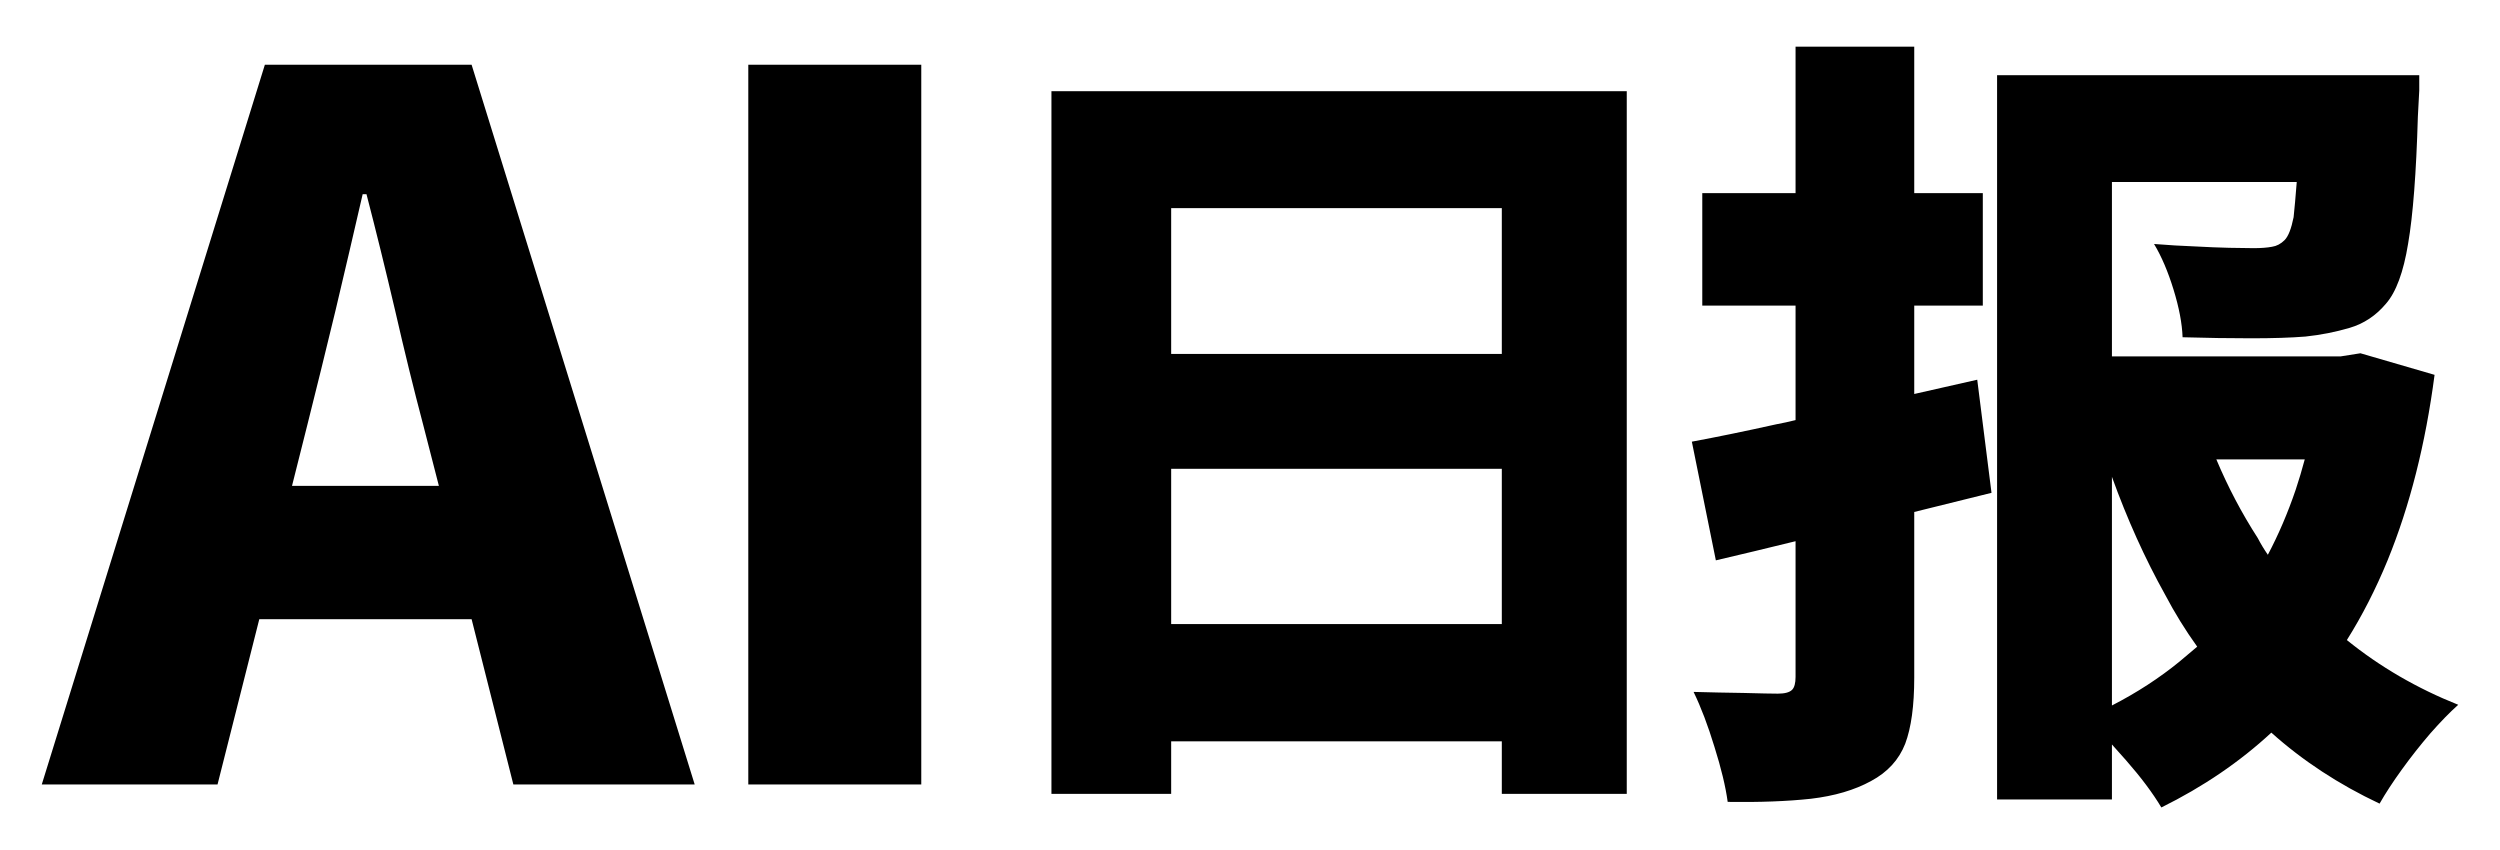
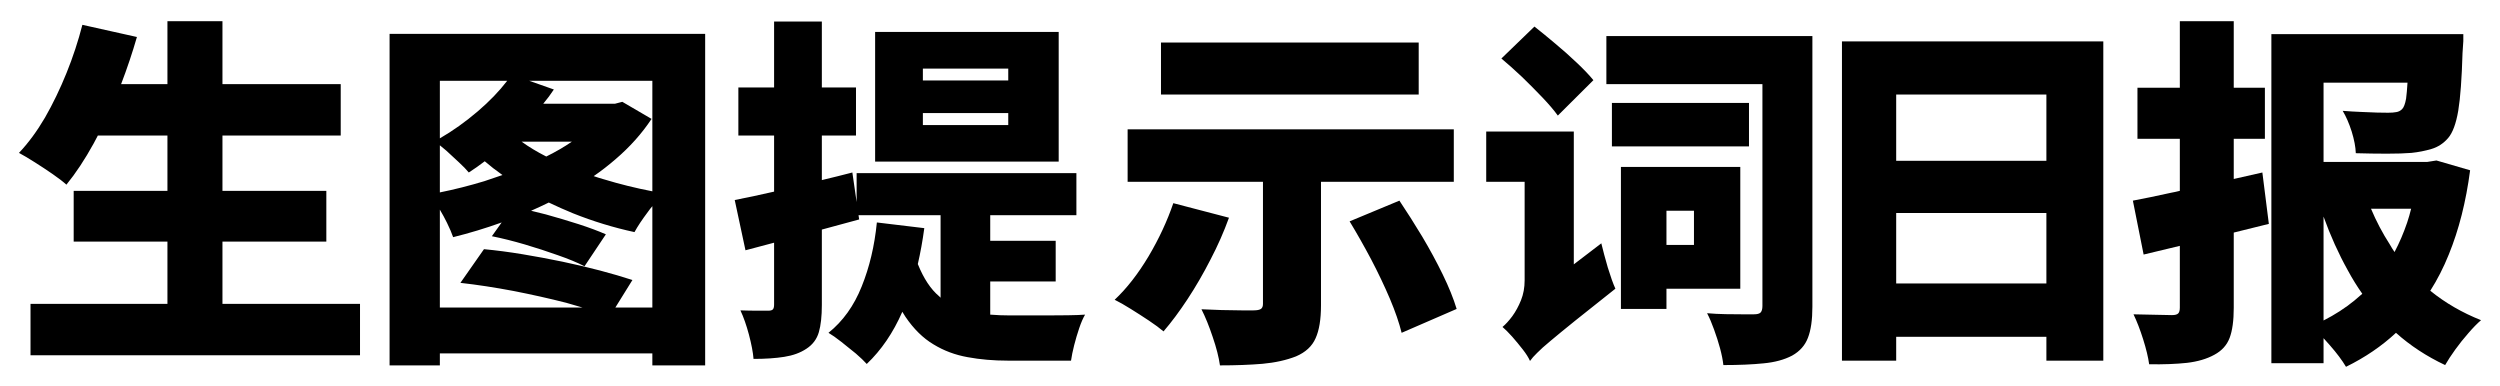
- <svg xmlns="http://www.w3.org/2000/svg" viewBox="0 -122.0 718.3 244.0">
-   <path id="accent" d="M62.5 103.4L12 103.4L76.1-103.4L135.5-103.4L199.6 103.4L147.5 103.4L135.5 55.9L74.5 55.9L62.5 103.4ZM83.9 17.6L126.1 17.6L121.6 0.1Q117.5-15.4 113.5-32.9Q109.4-50.4 105.3-66.2L105.3-66.2L104.2-66.2Q100.5-50.1 96.4-32.8Q92.2-15.4 88.3 0.1L88.3 0.1L83.9 17.6Z M264.7 103.4L215.0 103.4L215.0-103.4L264.7-103.4L264.7 103.4Z" />
-   <path id="ink" d="M302.1 106.1L302.1-95.8L467.4-95.8L467.4 106.1L431.5 106.1L431.5 91.0L336.5 91.0L336.5 106.1L302.1 106.1ZM336.5 57.3L431.5 57.3L431.5 12.7L336.5 12.7L336.5 57.3ZM336.5-20.3L431.5-20.3L431.5-62.2L336.5-62.2L336.5-20.3Z M573.8 107.7L573.8-100.4L695.1-100.4L695.1-96.0Q694.9-91.5 694.7-88.5L694.7-88.5Q694.0-64.2 691.9-52.0Q689.9-39.7 685.5-34.7Q681.2-29.6 675.1-27.8Q669.0-26.0 662.4-25.3L662.4-25.3Q656.2-24.8 646.8-24.8Q637.4-24.8 627.1-25.1L627.1-25.1Q626.9-31.0 624.5-38.8Q622.1-46.6 618.9-51.9L618.9-51.9Q625.1-51.4 630.6-51.2Q636.1-50.9 640.5-50.8Q645.0-50.7 647.5-50.7L647.5-50.7Q650.7-50.7 652.8-51.1Q654.8-51.4 656.4-53.0Q658.0-54.6 659.0-59.6L659.0-59.6Q659.4-63.3 659.9-69.7L659.9-69.7L606.8-69.7L606.8-19.6L672.5-19.6L678.2-20.5L699.5-14.3Q695.6 15.5 686.0 39.0L686.0 39.0Q680.9 51.4 674.3 61.9L674.3 61.9Q688.5 73.4 706.3 80.5L706.3 80.5Q702.7 83.7 698.3 88.7Q694.0 93.7 690.1 99.1Q686.2 104.5 683.7 108.9L683.7 108.9Q666.1 100.6 652.6 88.5L652.6 88.5Q639.0 101.1 621.0 110L621.0 110Q617.3 103.8 610.9 96.5L610.9 96.5Q608.8 94.2 606.8 91.9L606.8 91.9L606.8 107.7L573.8 107.7ZM493.0 39.0L486.1 4.9Q496.9 2.9 510.4-0.1L510.4-0.1Q513.1-0.6 515.9-1.3L515.9-1.3L515.9-34.2L489.1-34.2L489.1-66.5L515.9-66.5L515.9-108.6L550.0-108.6L550.0-66.5L569.7-66.5L569.7-34.2L550.0-34.2L550.0-8.8Q559.1-10.9 568.1-12.9L568.1-12.9L572.2 19.6Q561.2 22.3 550.0 25.1L550.0 25.1L550.0 72.7Q550.0 84.8 547.4 91.7Q544.7 98.6 537.6 102.4Q530.5 106.3 520.3 107.5Q510.2 108.6 496.4 108.4L496.4 108.4Q495.5 101.8 492.6 92.6Q489.8 83.4 486.6 76.8L486.6 76.8Q493.7 77.0 501.0 77.1Q508.3 77.3 510.8 77.3L510.8 77.3Q513.8 77.3 514.9 76.2Q515.9 75.2 515.9 72.5L515.9 72.5L515.9 33.5Q503.7 36.5 493.0 39.0L493.0 39.0ZM631.3 63.8L631.3 63.8Q626.2 56.7 622.1 48.9L622.1 48.9Q613.4 33.3 606.8 15.0L606.8 15.0L606.8 80.7Q617.5 75.2 626.2 68.1L626.2 68.1Q628.7 66.0 631.3 63.8ZM662.2 10.0L636.8 10.0Q641.8 21.9 648.7 32.6L648.7 32.6Q650.0 35.1 651.6 37.4L651.6 37.4Q656.2 28.7 659.6 18.7L659.6 18.7Q661.0 14.5 662.2 10.0L662.2 10.0Z" />
+ <svg xmlns="http://www.w3.org/2000/svg" viewBox="0 -122.0 1581.2 244.0">
+   <path id="accent" d="M46.6 30.8L46.6-1.3L105.9-1.3L105.9-36.3L61.9-36.3Q60.5-33.8 59.2-31.2L59.2-31.2Q50.9-16.1 42.0-5.2L42.0-5.2Q38.8-8.1 33.3-11.9Q27.8-15.7 22.1-19.3Q16.3-23.0 12-25.3L12-25.3Q20.9-34.7 28.5-47.7Q36.0-60.8 42.1-75.9Q48.2-91.0 52.1-106.3L52.1-106.3L86.6-98.6Q82.3-83.7 76.6-68.8L76.6-68.8L105.9-68.8L105.9-108.6L140.7-108.6L140.7-68.8L215.5-68.8L215.5-36.3L140.7-36.3L140.7-1.3L206.4-1.3L206.4 30.8L140.7 30.8L140.7 70.2L227.7 70.2L227.7 102.7L19.3 102.7L19.3 70.2L105.9 70.2L105.9 30.8L46.6 30.8Z M246.4 109.1L246.4-100.6L446.0-100.6L446.0 109.1L412.6 109.1L412.6 101.5L278.2 101.5L278.2 109.1L246.4 109.1ZM311.1 27.4L311.1 27.4L317.3 18.7Q302.0 24.2 286.6 28.0L286.6 28.0Q285.3 24.2 282.7 18.9L282.7 18.9Q280.7 14.8 278.2 10.6L278.2 10.6L278.2 72.5L368.4 72.5Q363.6 71.1 358.1 69.5L358.1 69.5Q342.0 65.4 324.6 62.0Q307.2 58.7 291.2 56.9L291.2 56.9L306.1 35.6Q317.8 36.7 330.5 38.8Q343.2 40.9 355.7 43.5Q368.1 46.1 379.5 49.1Q390.8 52.1 400.0 55.1L400.0 55.1L389.2 72.5L412.6 72.5L412.6 8.4Q411.2 10.0 409.8 12.0L409.8 12.0Q404.3 19.3 401.3 24.8L401.3 24.8Q381.4 20.5 362.4 12.9L362.4 12.9Q354.6 9.7 347.1 6.1L347.1 6.1Q341.6 8.8 335.9 11.3L335.9 11.3Q340.4 12.5 345.2 13.6L345.2 13.6Q356.0 16.6 366.0 19.8Q375.9 23.0 383.2 26.2L383.2 26.2L369.7 46.4Q362.9 42.9 352.8 39.4Q342.7 35.8 331.9 32.6Q321.0 29.4 311.1 27.4ZM412.6-1.0L412.6-1.0L412.6-70.9L334.7-70.9L350.3-65.4Q347.3-60.8 343.6-56.4L343.6-56.4L389.0-56.4L393.6-57.6L412.1-46.8Q402.9-32.9 389.2-21.2L389.2-21.2Q382.6-15.5 375.5-10.6L375.5-10.6Q378.7-9.5 381.9-8.6L381.9-8.6Q397.0-4.0 412.6-1.0ZM278.2-70.9L278.2-34.5Q290.5-41.6 302.2-51.6L302.2-51.6Q313.2-61.0 320.8-70.9L320.8-70.9L278.2-70.9ZM306.6-20.0L306.6-20.0Q301.5-16.1 296.5-12.9L296.5-12.9Q294.2-15.7 290.3-19.3Q286.4-23.0 282.3-26.7L282.3-26.7Q280.0-28.7 278.2-30.1L278.2-30.1L278.2-0.3Q292.1-3.1 306.3-7.4L306.3-7.4Q312.1-9.3 317.8-11.3L317.8-11.3Q311.8-15.5 306.6-20.0ZM361.7-32.4L361.7-32.4L329.9-32.4Q336.8-27.4 345.5-23.0L345.5-23.0Q354.4-27.4 361.7-32.4Z M541.8 5.8L541.8-12.5L680.8-12.5L680.8 14.1L626.3 14.1L626.3 30.3L667.7 30.3L667.7 56.0L626.3 56.0L626.3 77.0Q632.5 77.5 638.9 77.5L638.9 77.5L661.8 77.5Q668.9 77.5 675.5 77.4Q682.2 77.3 686.3 77.0L686.3 77.0Q684.4 80.2 682.6 85.5Q680.8 90.8 679.4 96.3Q678.0 101.8 677.4 106.1L677.4 106.1L637.5 106.1Q623.8 106.1 612.0 103.9Q600.2 101.8 590.4 95.8Q580.5 89.9 572.7 78.4L572.7 78.4Q571.6 76.8 570.7 75.2L570.7 75.2Q562.0 95.1 548.2 108.2L548.2 108.2Q545.7 105.4 541.3 101.6Q536.8 97.9 532.1 94.2Q527.4 90.5 524.0 88.5L524.0 88.5Q537.7 77.5 545.0 59.2Q552.4 40.9 554.6 18.7L554.6 18.7L584.6 22.3Q583.0 34.2 580.5 45.0L580.5 45.0Q586.0 58.7 594.0 65.4L594.0 65.4Q594.5 65.8 594.9 66.3L594.9 66.3L594.9 14.1L543.0 14.1L543.4 16.8Q531.8 20.0 519.8 23.2L519.8 23.2L519.8 70.9Q519.8 81.6 517.9 88.1Q516.0 94.7 510.0 98.6L510.0 98.6Q504.3 102.4 496.0 103.7Q487.8 105.0 476.6 105.0L476.6 105.0Q476.1 98.8 473.7 89.7Q471.3 80.7 468.3 74.3L468.3 74.3Q473.8 74.5 478.9 74.5L478.9 74.5L486.0 74.5Q488.0 74.5 488.8 73.7Q489.6 72.9 489.6 70.6L489.6 70.6L489.6 31.5Q480.2 34.0 471.5 36.3L471.5 36.3L464.7 4.5Q475.7 2.4 489.6-0.8L489.6-0.8L489.6-36.3L467.0-36.3L467.0-66.7L489.6-66.7L489.6-108.4L519.8-108.4L519.8-66.7L541.4-66.7L541.4-36.3L519.8-36.3L519.8-8.1Q529.5-10.4 539.1-12.9L539.1-12.9L541.8 5.8ZM553.5-19.8L553.5-101.8L669.6-101.8L669.6-19.8L553.5-19.8ZM637.7-50.5L583.7-50.5L583.7-42.9L637.7-42.9L637.7-50.5ZM637.7-78.6L583.7-78.6L583.7-71.1L637.7-71.1L637.7-78.6Z M713.2-7.0L713.2-40.2L919.5-40.2L919.5-7.0L835.5-7.0L835.5 71.1Q835.5 84.4 832.1 91.9Q828.8 99.5 819.7 103.4L819.7 103.4Q810.5 107.0 798.5 108.1Q786.5 109.1 771.6 109.1L771.6 109.1Q770.5 101.3 767.0 91.1Q763.6 80.9 759.9 73.6L759.9 73.6Q765.9 73.8 772.6 74.1Q779.4 74.3 785.1 74.3L785.1 74.3L792.9 74.3Q796.1 74.3 797.5 73.4Q798.8 72.5 798.8 70.2L798.8 70.2L798.8-7.0L713.2-7.0ZM734.3-62.2L734.3-95.1L897.3-95.1L897.3-62.2L734.3-62.2ZM853.6 18.0L853.6 18.0L885.1 4.9Q892.2 15.5 899.5 27.6Q906.7 39.7 912.5 51.6Q918.3 63.5 921.3 73.4L921.3 73.4L886.5 88.5Q884.2 79.1 879.1 67.0Q873.9 54.8 867.2 42.0Q860.4 29.2 853.6 18.0ZM742.1 6.5L742.1 6.5L777.3 15.7Q772.5 29.0 765.6 42.2Q758.8 55.5 751.1 67.2Q743.4 78.9 735.9 87.6L735.9 87.6Q732.4 84.6 726.7 80.8Q721.0 77.0 715.2 73.4Q709.3 69.7 705.0 67.6L705.0 67.6Q716.4 56.9 726.4 40.2Q736.3 23.5 742.1 6.5Z M1016.0-68.8L1016.0-99.2L1146.3-99.2L1146.3 72.0Q1146.3 84.4 1143.5 91.6Q1140.8 98.8 1133.5 102.9L1133.5 102.9Q1126.1 106.8 1115.5 107.8Q1104.8 108.9 1090.0 108.9L1090.0 108.9Q1089.5 104.3 1087.9 98.3Q1086.3 92.4 1084.1 86.4Q1082.0 80.5 1079.7 76.1L1079.7 76.1Q1085.4 76.6 1091.5 76.7Q1097.5 76.8 1102.3 76.8L1102.3 76.8L1109.2 76.8Q1112.4 76.8 1113.5 75.7Q1114.7 74.5 1114.7 71.5L1114.7 71.5L1114.7-68.8L1016.0-68.8ZM1025.2 73.4L1025.2-16.4L1100.7-16.4L1100.7 60.6L1054.0 60.6L1054.0 73.4L1025.2 73.4ZM967.7 106.3L967.7 106.3Q966.3 103.1 963.1 99.0Q959.9 94.9 956.4 90.9Q952.8 86.9 950.3 84.8L950.3 84.8Q953.3 82.3 956.5 78.0Q959.7 73.6 962.0 67.9Q964.3 62.2 964.3 55.3L964.3 55.3L964.3-7.0L940.0-7.0L940.0-38.8L995.4-38.8L995.4 45.2L1012.8 31.9Q1014.4 38.6 1016.9 47.2Q1019.5 55.7 1021.7 60.6L1021.7 60.6Q1006.2 72.9 996.3 80.8Q986.5 88.7 980.8 93.5Q975.0 98.3 972.2 101.2Q969.3 104.0 967.7 106.3ZM1019.5-29.4L1019.5-56.9L1106.2-56.9L1106.2-29.4L1019.5-29.4ZM949.6-85.0L949.6-85.0L970.5-105.2Q976.6-100.4 983.7-94.4Q990.8-88.5 997.2-82.4Q1003.7-76.3 1007.8-71.3L1007.8-71.3L985.3-48.9Q981.7-53.9 975.6-60.3Q969.5-66.7 962.7-73.3Q955.8-79.8 949.6-85.0ZM1071.4 11.3L1054.0 11.3L1054.0 32.9L1071.4 32.9L1071.4 11.3Z" />
+   <path id="ink" d="M1165.0 106.1L1165.0-95.8L1330.3-95.8L1330.3 106.1L1294.3 106.1L1294.3 91.0L1199.3 91.0L1199.3 106.1L1165.0 106.1ZM1199.3 57.3L1294.3 57.3L1294.3 12.7L1199.3 12.7L1199.3 57.3ZM1199.3-20.3L1294.3-20.3L1294.3-62.2L1199.3-62.2L1199.3-20.3Z M1436.6 107.7L1436.6-100.4L1558.0-100.4L1558.0-96.0Q1557.7-91.5 1557.5-88.5L1557.5-88.5Q1556.8-64.2 1554.8-52.0Q1552.7-39.7 1548.4-34.7Q1544.0-29.6 1537.9-27.8Q1531.9-26.0 1525.2-25.3L1525.2-25.3Q1519.1-24.8 1509.7-24.8Q1500.3-24.8 1490.0-25.1L1490.0-25.1Q1489.8-31.0 1487.4-38.8Q1484.9-46.6 1481.7-51.9L1481.7-51.9Q1487.9-51.4 1493.4-51.2Q1498.9-50.9 1503.4-50.8Q1507.8-50.7 1510.4-50.7L1510.4-50.7Q1513.6-50.7 1515.6-51.1Q1517.7-51.4 1519.3-53.0Q1520.9-54.6 1521.8-59.6L1521.8-59.6Q1522.3-63.3 1522.7-69.7L1522.7-69.7L1469.6-69.7L1469.6-19.6L1535.3-19.6L1541.0-20.5L1562.3-14.3Q1558.4 15.5 1548.8 39.0L1548.8 39.0Q1543.8 51.4 1537.1 61.9L1537.1 61.9Q1551.3 73.4 1569.2 80.5L1569.2 80.5Q1565.5 83.7 1561.2 88.7Q1556.8 93.7 1552.9 99.1Q1549.0 104.5 1546.5 108.9L1546.5 108.9Q1528.9 100.6 1515.4 88.5L1515.4 88.5Q1501.9 101.1 1483.8 110L1483.8 110Q1480.1 103.8 1473.7 96.5L1473.7 96.5Q1471.7 94.2 1469.6 91.9L1469.6 91.9L1469.6 107.7L1436.6 107.7ZM1355.8 39.0L1349.0 4.9Q1359.7 2.9 1373.2-0.1L1373.2-0.1Q1376.0-0.6 1378.7-1.3L1378.7-1.3L1378.7-34.2L1351.9-34.2L1351.9-66.5L1378.7-66.5L1378.7-108.6L1412.8-108.6L1412.8-66.5L1432.5-66.5L1432.5-34.2L1412.8-34.2L1412.8-8.8Q1422.0-10.9 1430.9-12.9L1430.9-12.9L1435.0 19.6Q1424.1 22.3 1412.8 25.1L1412.8 25.1L1412.8 72.7Q1412.8 84.8 1410.2 91.7Q1407.6 98.6 1400.5 102.4Q1393.4 106.3 1383.2 107.5Q1373.0 108.6 1359.3 108.4L1359.3 108.4Q1358.4 101.8 1355.5 92.6Q1352.6 83.4 1349.4 76.8L1349.4 76.8Q1356.5 77.0 1363.8 77.1Q1371.2 77.3 1373.7 77.3L1373.7 77.3Q1376.7 77.3 1377.7 76.2Q1378.7 75.2 1378.7 72.5L1378.7 72.5L1378.7 33.5Q1366.6 36.5 1355.8 39.0L1355.8 39.0ZM1494.1 63.8L1494.1 63.8Q1489.1 56.7 1484.9 48.9L1484.9 48.9Q1476.2 33.3 1469.6 15.0L1469.6 15.0L1469.6 80.7Q1480.4 75.2 1489.1 68.1L1489.1 68.1Q1491.6 66.0 1494.1 63.8ZM1525.0 10.0L1499.6 10.0Q1504.6 21.9 1511.5 32.6L1511.5 32.6Q1512.9 35.1 1514.5 37.4L1514.5 37.4Q1519.1 28.7 1522.5 18.7L1522.5 18.7Q1523.9 14.5 1525.0 10.0L1525.0 10.0Z" />
</svg>
